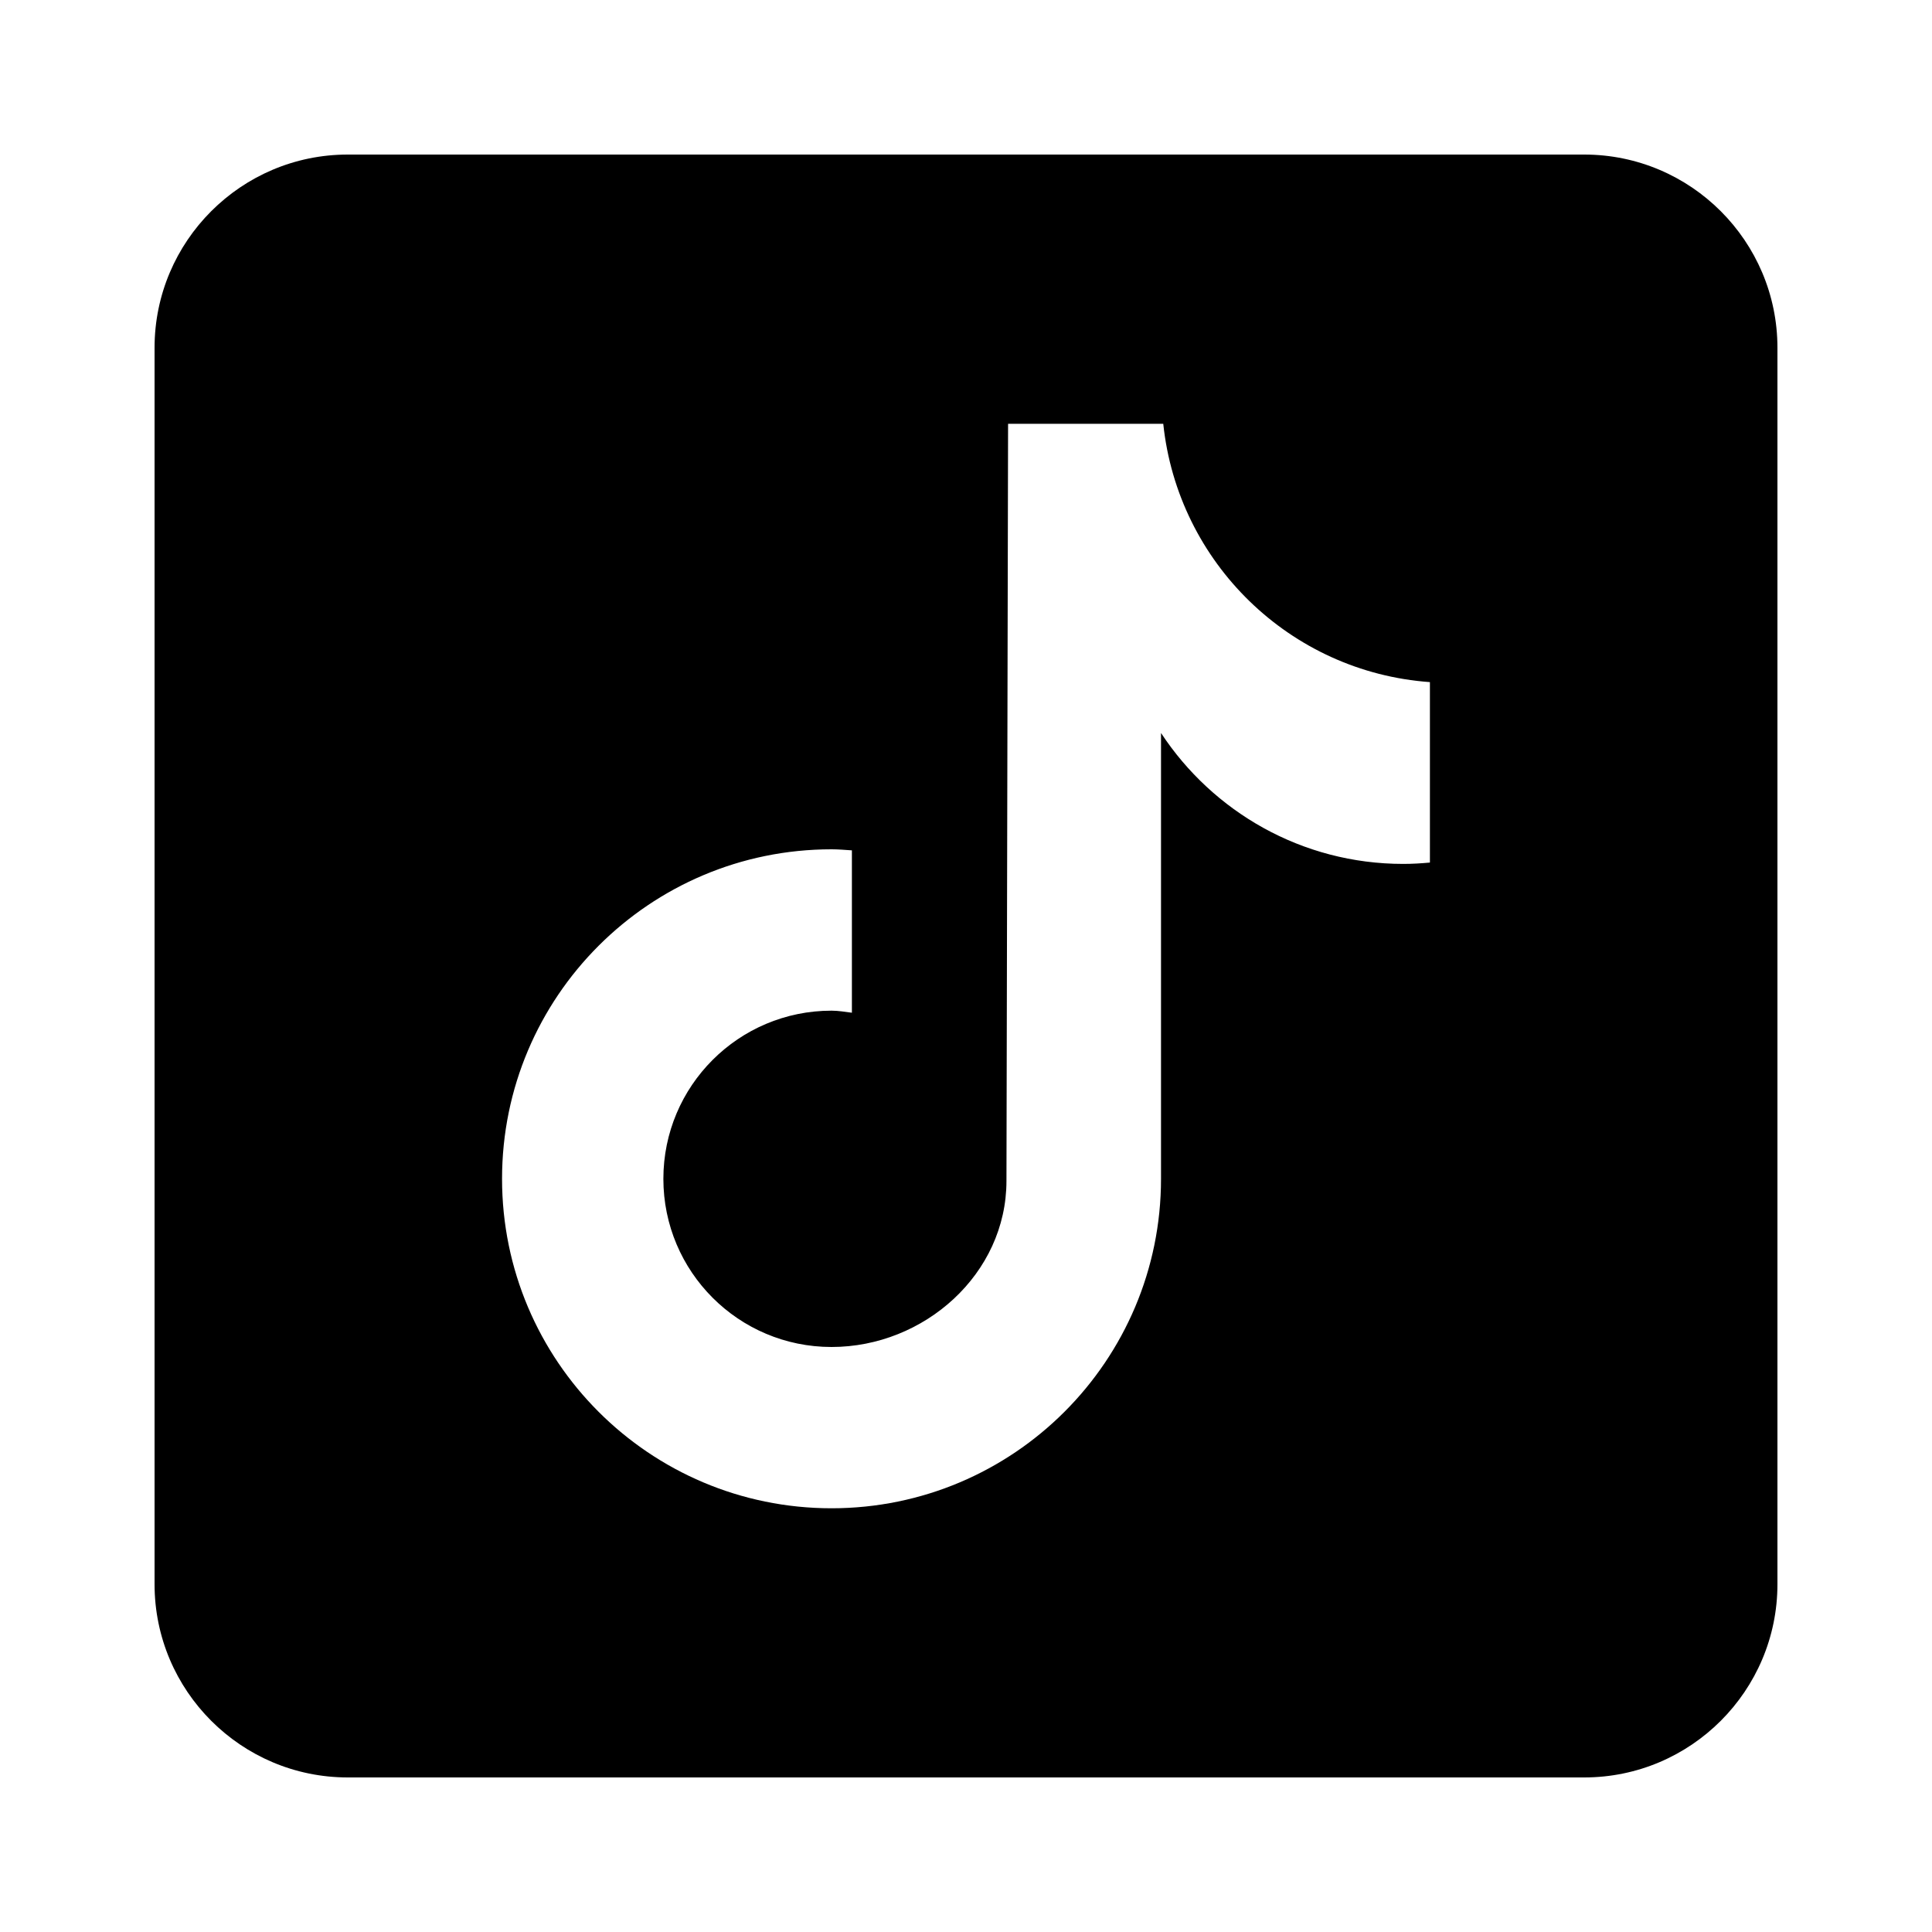
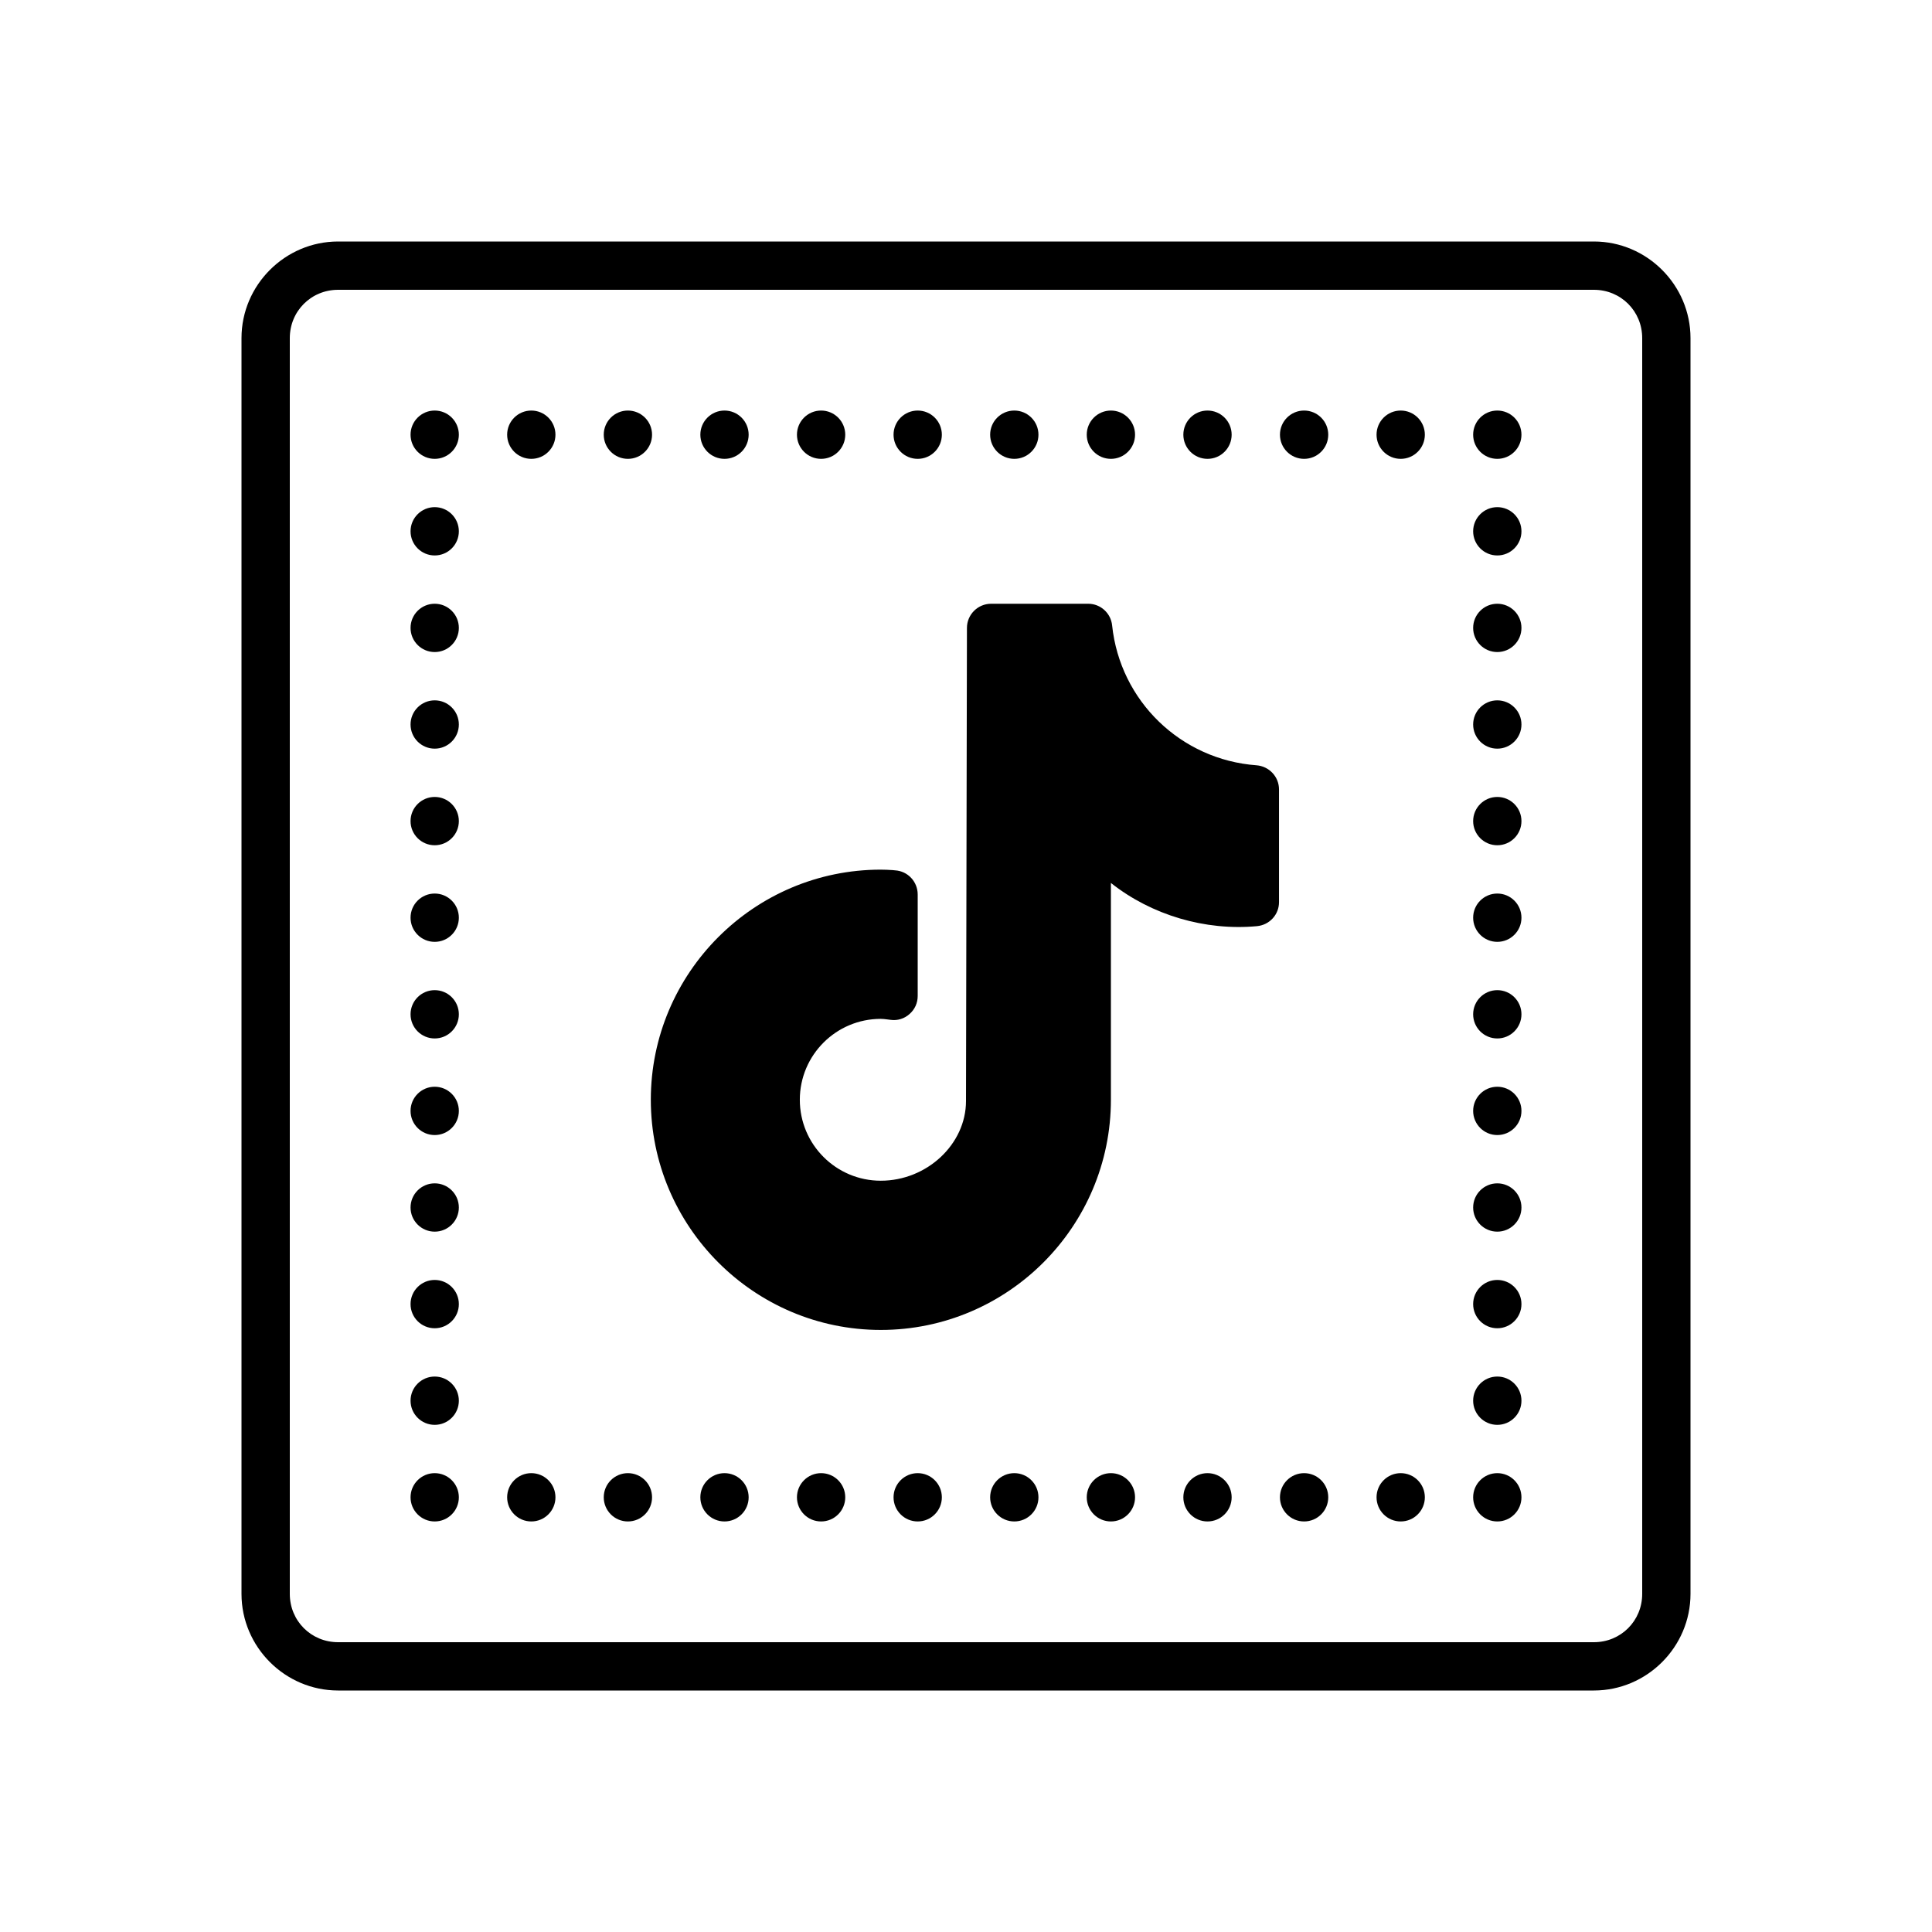
- <svg xmlns="http://www.w3.org/2000/svg" viewBox="0 0 50 50" width="50px" height="50px">
-   <path d="M41,4H9C6.243,4,4,6.243,4,9v32c0,2.757,2.243,5,5,5h32c2.757,0,5-2.243,5-5V9C46,6.243,43.757,4,41,4z M37.006,22.323 c-0.227,0.021-0.457,0.035-0.69,0.035c-2.623,0-4.928-1.349-6.269-3.388c0,5.349,0,11.435,0,11.537c0,4.709-3.818,8.527-8.527,8.527 s-8.527-3.818-8.527-8.527s3.818-8.527,8.527-8.527c0.178,0,0.352,0.016,0.527,0.027v4.202c-0.175-0.021-0.347-0.053-0.527-0.053 c-2.404,0-4.352,1.948-4.352,4.352s1.948,4.352,4.352,4.352s4.527-1.894,4.527-4.298c0-0.095,0.042-19.594,0.042-19.594h4.016 c0.378,3.591,3.277,6.425,6.901,6.685V22.323z" />
+ <svg xmlns="http://www.w3.org/2000/svg" viewBox="0 0 80 80" width="80px" height="80px">
+   <path d="M 14 10 C 11.803 10 10 11.803 10 14 L 10 66 C 10 68.197 11.803 70 14 70 L 66 70 C 68.197 70 70 68.197 70 66 L 70 14 C 70 11.803 68.197 10 66 10 L 14 10 z M 14 12 L 66 12 C 67.117 12 68 12.883 68 14 L 68 66 C 68 67.117 67.117 68 66 68 L 14 68 C 12.883 68 12 67.117 12 66 L 12 14 C 12 12.883 12.883 12 14 12 z M 18 17 A 1 1 0 0 0 18 19 A 1 1 0 0 0 18 17 z M 22 17 A 1 1 0 0 0 22 19 A 1 1 0 0 0 22 17 z M 26 17 A 1 1 0 0 0 26 19 A 1 1 0 0 0 26 17 z M 30 17 A 1 1 0 0 0 30 19 A 1 1 0 0 0 30 17 z M 34 17 A 1 1 0 0 0 34 19 A 1 1 0 0 0 34 17 z M 38 17 A 1 1 0 0 0 38 19 A 1 1 0 0 0 38 17 z M 42 17 A 1 1 0 0 0 42 19 A 1 1 0 0 0 42 17 z M 46 17 A 1 1 0 0 0 46 19 A 1 1 0 0 0 46 17 z M 50 17 A 1 1 0 0 0 50 19 A 1 1 0 0 0 50 17 z M 54 17 A 1 1 0 0 0 54 19 A 1 1 0 0 0 54 17 z M 58 17 A 1 1 0 0 0 58 19 A 1 1 0 0 0 58 17 z M 62 17 A 1 1 0 0 0 62 19 A 1 1 0 0 0 62 17 z M 18 21 A 1 1 0 0 0 18 23 A 1 1 0 0 0 18 21 z M 62 21 A 1 1 0 0 0 62 23 A 1 1 0 0 0 62 21 z M 18 25 A 1 1 0 0 0 18 27 A 1 1 0 0 0 18 25 z M 41.039 25 C 40.489 25 40.039 25.45 40.039 26 C 40.039 26 40 45.5 40 45.59 C 40 47.38 38.381 48.891 36.471 48.891 C 34.621 48.891 33.119 47.389 33.119 45.539 C 33.119 43.689 34.621 42.189 36.471 42.189 C 36.561 42.189 36.64 42.201 36.73 42.211 L 36.881 42.23 C 37.161 42.27 37.45 42.18 37.66 41.99 C 37.88 41.8 38 41.53 38 41.24 L 38 37.039 C 38 36.509 37.591 36.069 37.061 36.039 L 36.961 36.029 C 36.801 36.019 36.641 36.01 36.471 36.01 C 31.221 36.01 26.949 40.289 26.949 45.539 C 26.949 50.789 31.221 55.07 36.471 55.07 C 41.731 55.07 46 50.789 46 45.539 L 46 36.561 C 47.68 37.891 49.901 38.55 52.051 38.35 C 52.571 38.3 52.961 37.869 52.961 37.359 L 52.961 32.689 C 52.961 32.159 52.549 31.729 52.029 31.689 C 48.899 31.459 46.381 29.03 46.051 25.9 C 46.001 25.39 45.571 25 45.061 25 L 41.039 25 z M 62 25 A 1 1 0 0 0 62 27 A 1 1 0 0 0 62 25 z M 18 29 A 1 1 0 0 0 18 31 A 1 1 0 0 0 18 29 z M 62 29 A 1 1 0 0 0 62 31 A 1 1 0 0 0 62 29 z M 18 33 A 1 1 0 0 0 18 35 A 1 1 0 0 0 18 33 z M 62 33 A 1 1 0 0 0 62 35 A 1 1 0 0 0 62 33 z M 18 37 A 1 1 0 0 0 18 39 A 1 1 0 0 0 18 37 z M 62 37 A 1 1 0 0 0 62 39 A 1 1 0 0 0 62 37 z M 18 41 A 1 1 0 0 0 18 43 A 1 1 0 0 0 18 41 z M 62 41 A 1 1 0 0 0 62 43 A 1 1 0 0 0 62 41 z M 18 45 A 1 1 0 0 0 18 47 A 1 1 0 0 0 18 45 z M 62 45 A 1 1 0 0 0 62 47 A 1 1 0 0 0 62 45 z M 18 49 A 1 1 0 0 0 18 51 A 1 1 0 0 0 18 49 z M 62 49 A 1 1 0 0 0 62 51 A 1 1 0 0 0 62 49 z M 18 53 A 1 1 0 0 0 18 55 A 1 1 0 0 0 18 53 z M 62 53 A 1 1 0 0 0 62 55 A 1 1 0 0 0 62 53 z M 18 57 A 1 1 0 0 0 18 59 A 1 1 0 0 0 18 57 z M 62 57 A 1 1 0 0 0 62 59 A 1 1 0 0 0 62 57 z M 18 61 A 1 1 0 0 0 18 63 A 1 1 0 0 0 18 61 z M 22 61 A 1 1 0 0 0 22 63 A 1 1 0 0 0 22 61 z M 26 61 A 1 1 0 0 0 26 63 A 1 1 0 0 0 26 61 z M 30 61 A 1 1 0 0 0 30 63 A 1 1 0 0 0 30 61 z M 34 61 A 1 1 0 0 0 34 63 A 1 1 0 0 0 34 61 z M 38 61 A 1 1 0 0 0 38 63 A 1 1 0 0 0 38 61 z M 42 61 A 1 1 0 0 0 42 63 A 1 1 0 0 0 42 61 z M 46 61 A 1 1 0 0 0 46 63 A 1 1 0 0 0 46 61 z M 50 61 A 1 1 0 0 0 50 63 A 1 1 0 0 0 50 61 z M 54 61 A 1 1 0 0 0 54 63 A 1 1 0 0 0 54 61 z M 58 61 A 1 1 0 0 0 58 63 A 1 1 0 0 0 58 61 z M 62 61 A 1 1 0 0 0 62 63 A 1 1 0 0 0 62 61 z" />
</svg>
